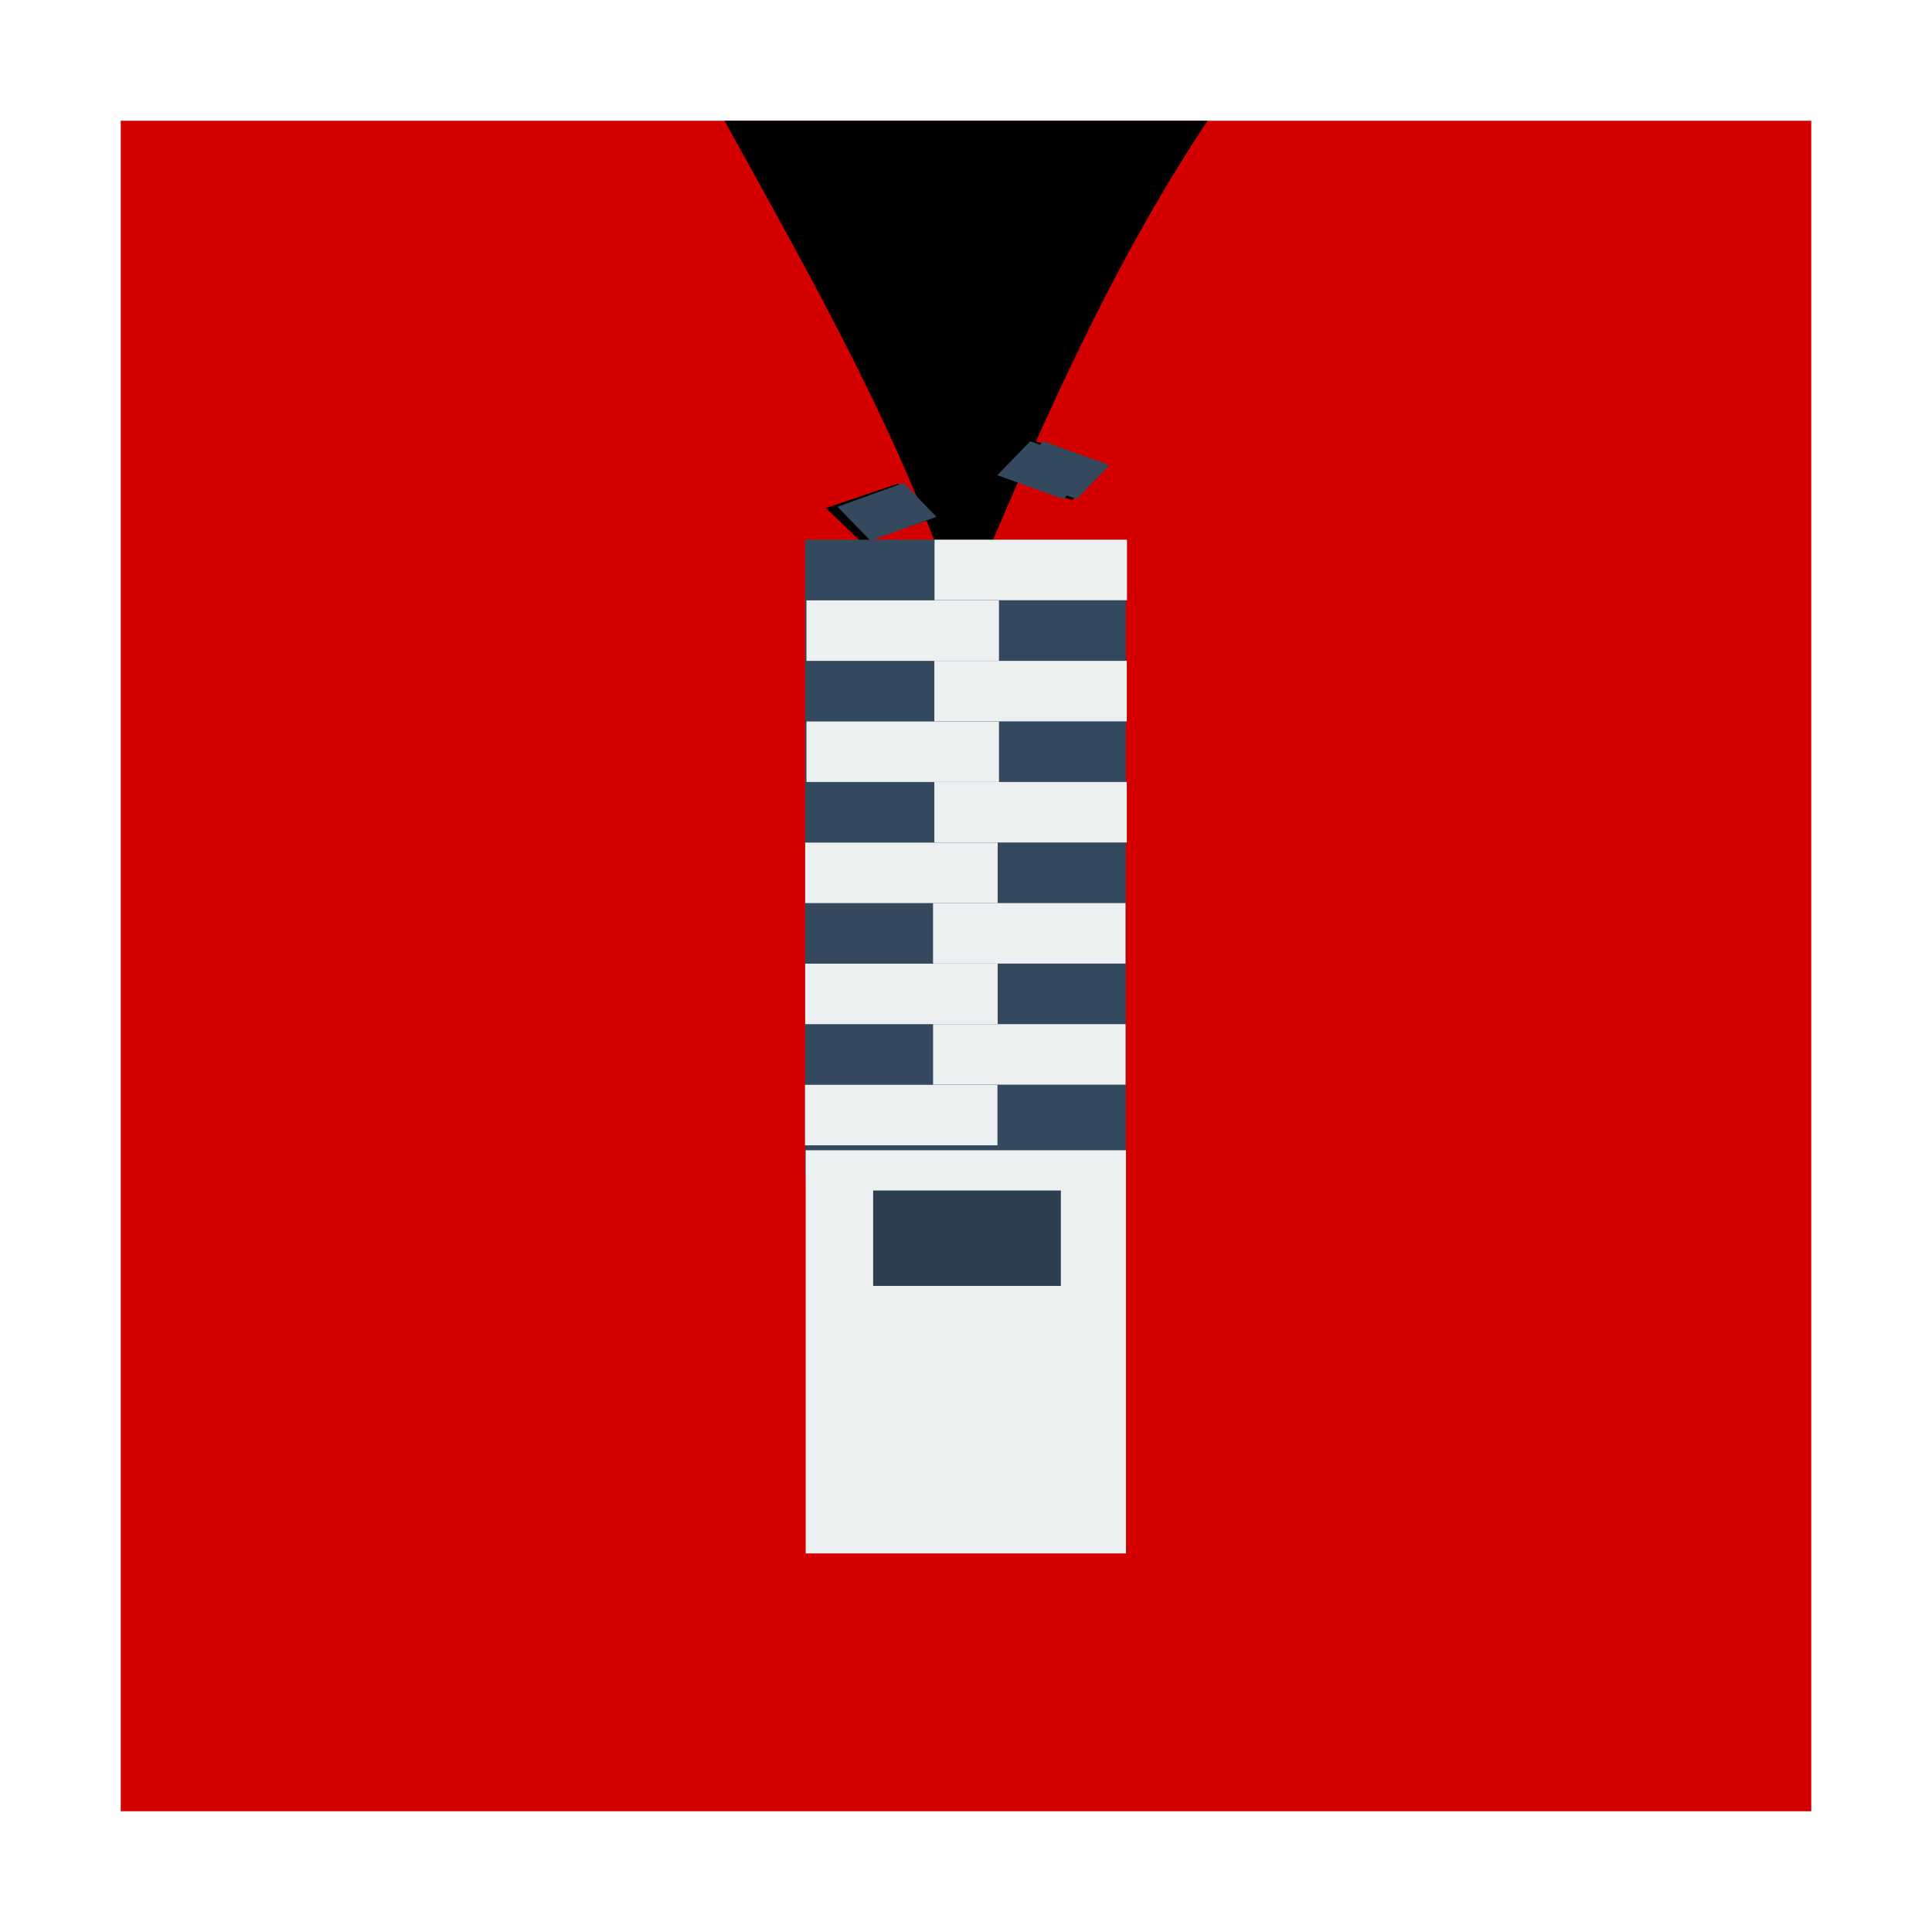
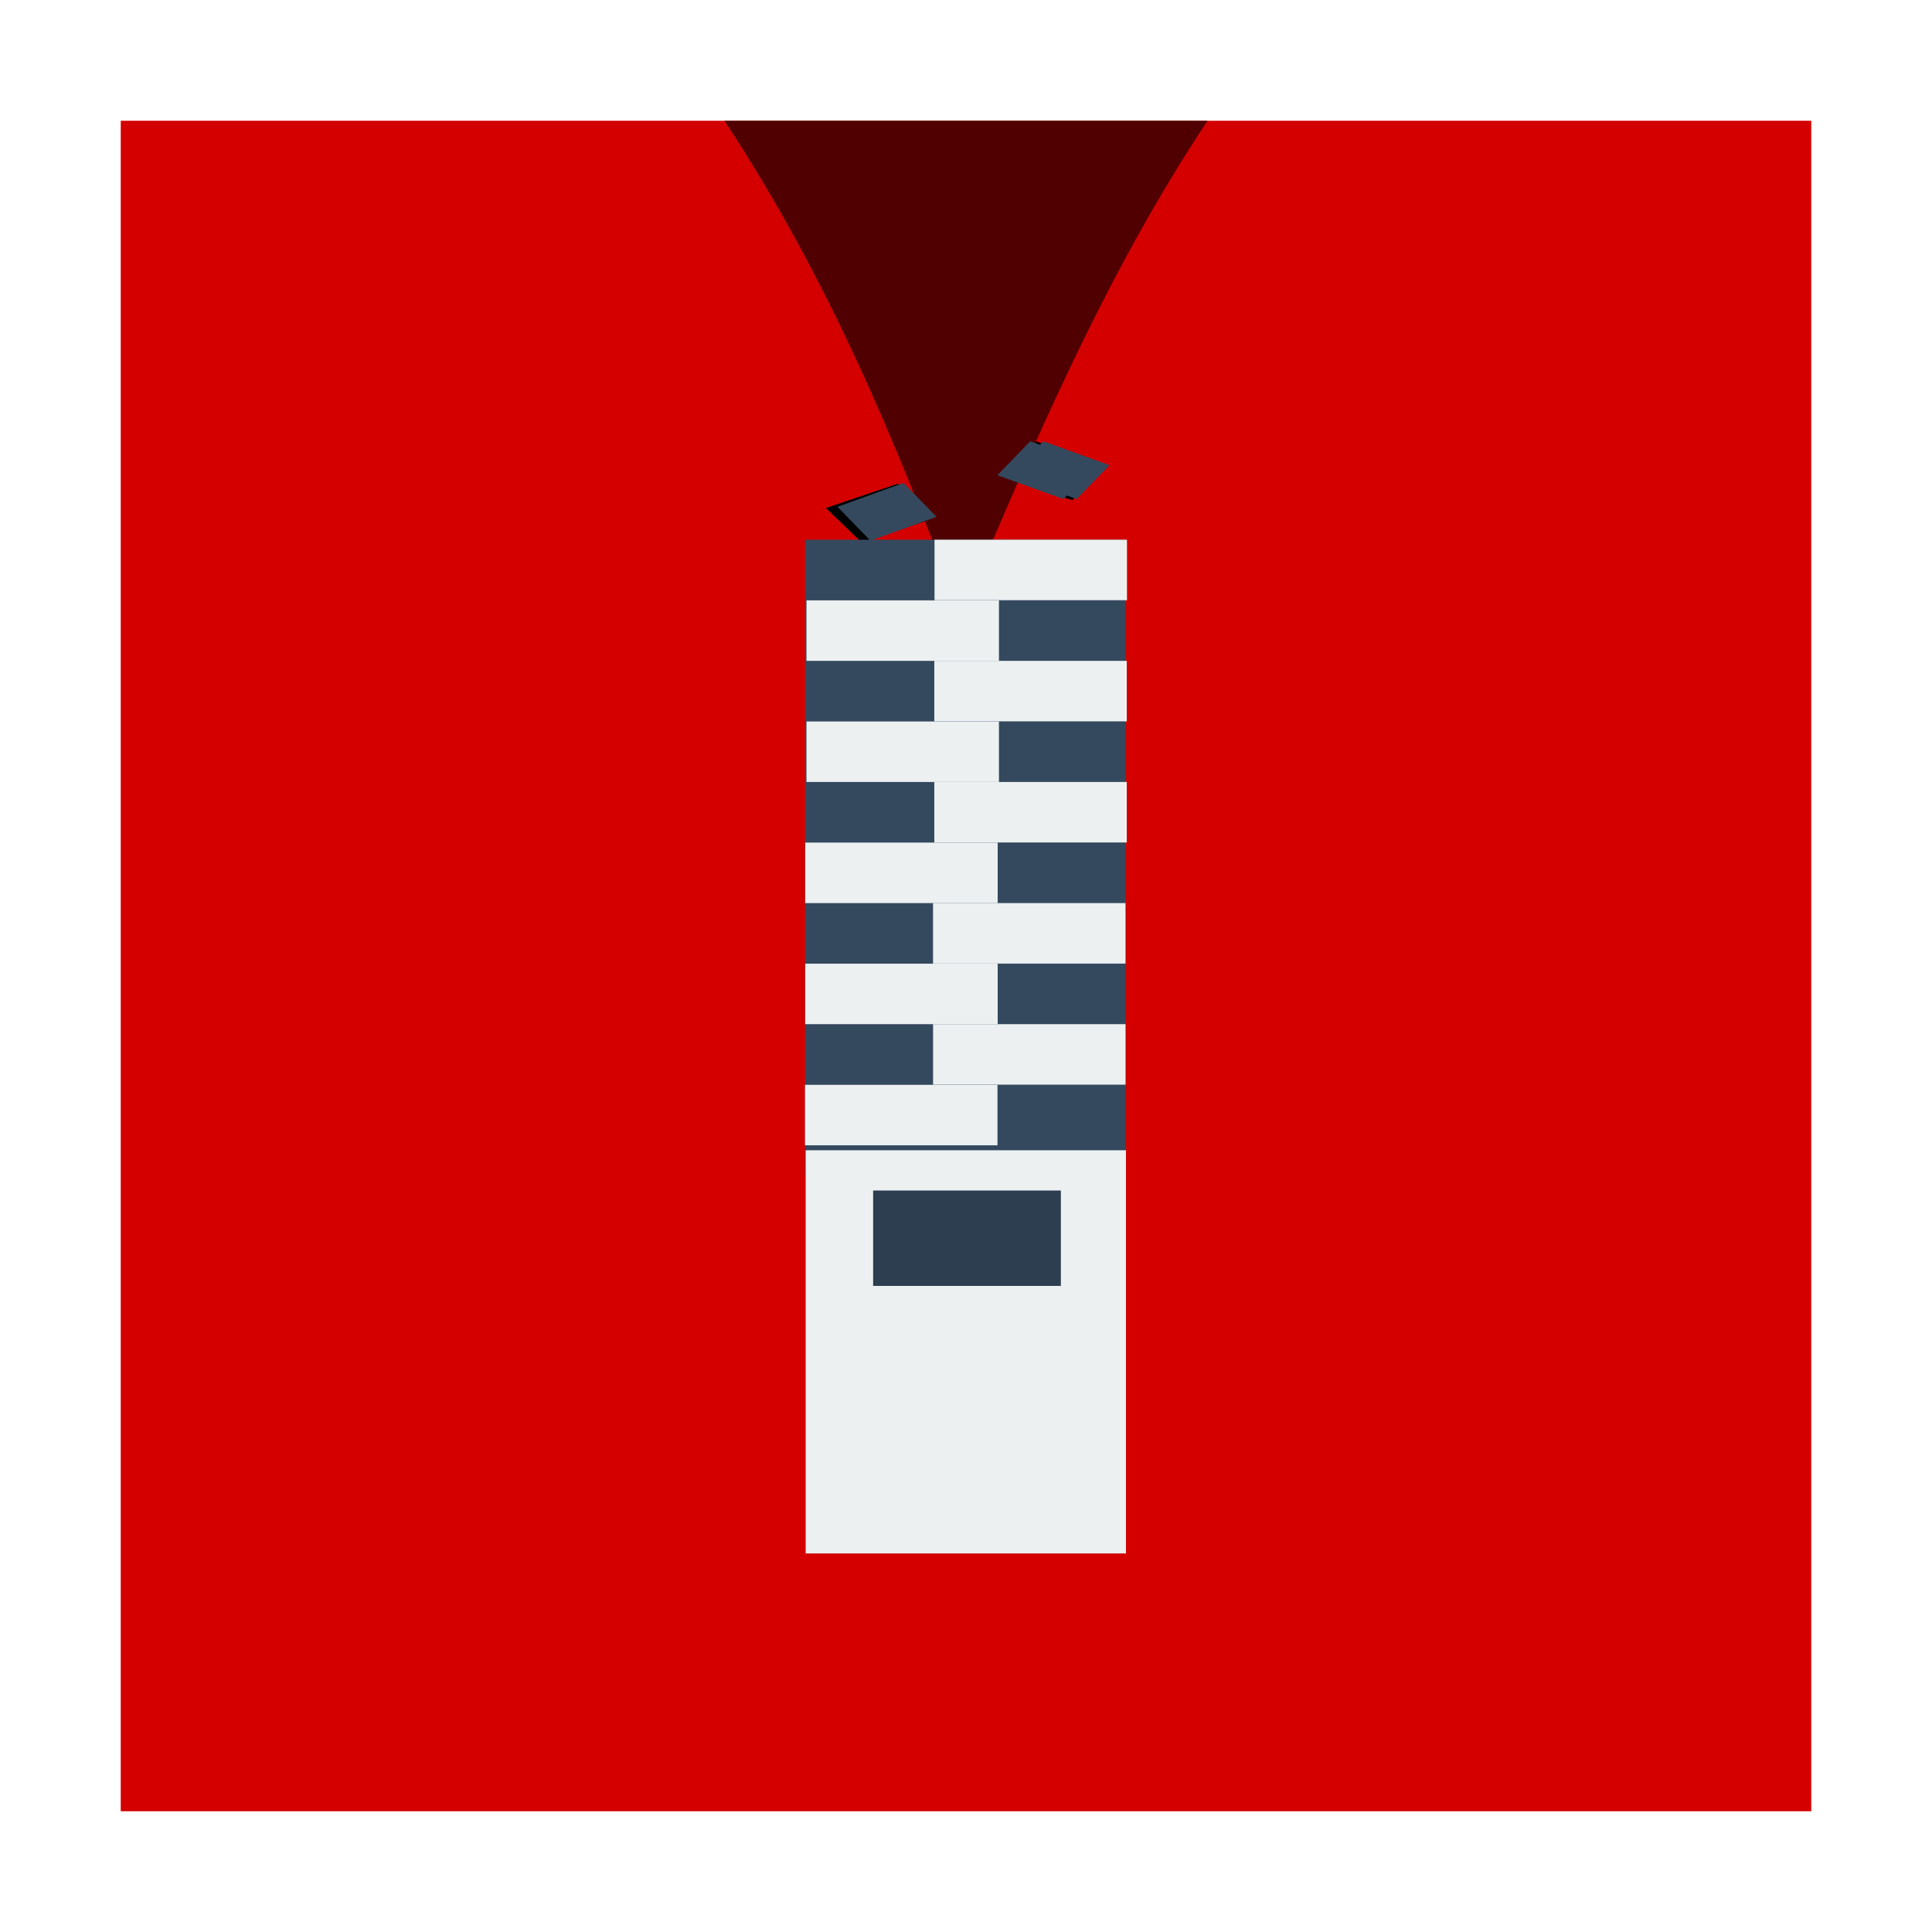
<svg xmlns="http://www.w3.org/2000/svg" width="48" version="1.1" height="48">
  <path style="fill:#d40000" id="rect4090" d="M 3,3 V 45 H 45 V 3 Z" />
-   <g style="fill-rule:evenodd;stroke:none" id="g1456" transform="matrix(1.238237,0,0,1,-5.701586,-2.801155)">
+   <g style="fill-rule:evenodd" id="g1456" transform="matrix(1.238237,0,0,1,-5.701586,-2.801155)">
    <rect width="1.567" x="29.642" y="3.052" rx="0" ry="0.224" height="1.119" id="rect1442" transform="matrix(0.9227143,0.3854845,-0.6425363,0.7662553,0,0)" />
    <rect width="1.567" x="6.616" y="-24.574" rx="0" height="1.119" ry="0.224" id="rect1444" transform="matrix(0.9227143,-0.3854845,-0.6425363,-0.7662553,0,0)" />
-     <path id="path1446" d="m 23.886,18.085 c -1.146,-4.365 -2.964,-8.289 -4.744,-12.283 h 9.691 c -2.069,3.854 -3.498,8.047 -4.947,12.283 Z " />
+     <path style="fill:#500000" id="path1446" d="m 23.886,18.085 c -1.321,-4.365 -2.645,-8.325 -4.744,-12.283 h 9.691 c -2.069,3.854 -3.498,8.047 -4.947,12.283 z " />
    <g style="fill:#34495e" id="g1454">
      <rect width="1.453" x="29.25" y="2.31" rx="0" height="1.07" ry="0.214" id="rect1448" transform="matrix(0.9127957,0.4084165,-0.6164749,0.7873745,0,0)" />
      <rect width="1.453" x="7.592" y="-24.557" rx="0" ry="0.214" height="1.07" id="rect1450" transform="matrix(0.9127957,-0.4084165,-0.6164749,-0.7873745,0,0)" />
      <rect width="1.453" x="29.465" y="2.198" rx="0" ry="0.214" height="1.07" id="rect1452" transform="matrix(0.9127957,0.4084165,-0.6164749,0.7873745,0,0)" />
    </g>
  </g>
  <g id="g1516">
-     <rect width="7.97" x="20.002" y="13.409" height="15.785" style="fill:#34495e;fill-rule:evenodd;stroke:#003bc3;stroke-linecap:square;stroke-width:0;stroke-miterlimit:2.013" id="shape0" />
-     <rect width="4.782" x="23.218" y="13.409" height="1.503" style="fill:#ecf0f1;fill-rule:evenodd;stroke:#003bc3;stroke-linecap:square;stroke-width:0;stroke-miterlimit:2" id="shape4" />
-     <rect width="4.782" x="20.037" y="14.916" height="1.503" style="fill:#ecf0f1;fill-rule:evenodd;stroke:#003bc3;stroke-linecap:square;stroke-width:0;stroke-miterlimit:2" id="shape5" />
-     <rect width="4.782" x="23.213" y="16.419" height="1.503" style="fill:#ecf0f1;fill-rule:evenodd;stroke:#003bc3;stroke-linecap:square;stroke-width:0;stroke-miterlimit:2" id="shape6" />
-     <rect width="4.782" x="20.037" y="17.925" height="1.503" style="fill:#ecf0f1;fill-rule:evenodd;stroke:#003bc3;stroke-linecap:square;stroke-width:0;stroke-miterlimit:2" id="shape7" />
-     <rect width="4.782" x="23.213" y="19.428" height="1.503" style="fill:#ecf0f1;fill-rule:evenodd;stroke:#003bc3;stroke-linecap:square;stroke-width:0;stroke-miterlimit:2" id="shape8" />
-     <rect width="4.782" x="20.005" y="20.934" height="1.503" style="fill:#ecf0f1;fill-rule:evenodd;stroke:#003bc3;stroke-linecap:square;stroke-width:0;stroke-miterlimit:2" id="shape9" />
-     <rect width="4.782" x="23.181" y="22.437" height="1.503" style="fill:#ecf0f1;fill-rule:evenodd;stroke:#003bc3;stroke-linecap:square;stroke-width:0;stroke-miterlimit:2" id="shape10" />
-     <rect width="4.782" x="20.005" y="23.942" height="1.503" style="fill:#ecf0f1;fill-rule:evenodd;stroke:#003bc3;stroke-linecap:square;stroke-width:0;stroke-miterlimit:2" id="shape11" />
-     <rect width="4.782" x="23.182" y="25.445" height="1.503" style="fill:#ecf0f1;fill-rule:evenodd;stroke:#003bc3;stroke-linecap:square;stroke-width:0;stroke-miterlimit:2" id="shape12" />
-     <rect width="4.782" x="20" y="26.952" height="1.503" style="fill:#ecf0f1;fill-rule:evenodd;stroke:#003bc3;stroke-linecap:square;stroke-width:0;stroke-miterlimit:2" id="shape13" />
-     <rect width="7.958" x="20.017" y="28.578" height="10.017" style="fill:#ecf0f1;fill-rule:evenodd;stroke:#003bc3;stroke-linecap:square;stroke-width:0;stroke-miterlimit:2" id="shape17" />
-     <rect width="4.664" x="21.693" y="29.578" height="2.37" style="fill:#2c3e50;fill-rule:evenodd;stroke:#003bc3;stroke-linecap:square;stroke-width:0;stroke-miterlimit:2" id="shape18" />
+     <rect width="7.97" x="20.002" y="13.409" height="15.785" style="fill:#34495e;fill-rule:evenodd" id="shape0" />
+     <rect width="4.782" x="23.218" y="13.409" height="1.503" style="fill:#ecf0f1;fill-rule:evenodd" id="shape4" />
+     <rect width="4.782" x="20.037" y="14.916" height="1.503" style="fill:#ecf0f1;fill-rule:evenodd" id="shape5" />
+     <rect width="4.782" x="23.213" y="16.419" height="1.503" style="fill:#ecf0f1;fill-rule:evenodd" id="shape6" />
+     <rect width="4.782" x="20.037" y="17.925" height="1.503" style="fill:#ecf0f1;fill-rule:evenodd" id="shape7" />
+     <rect width="4.782" x="23.213" y="19.428" height="1.503" style="fill:#ecf0f1;fill-rule:evenodd" id="shape8" />
+     <rect width="4.782" x="20.005" y="20.934" height="1.503" style="fill:#ecf0f1;fill-rule:evenodd" id="shape9" />
+     <rect width="4.782" x="23.181" y="22.437" height="1.503" style="fill:#ecf0f1;fill-rule:evenodd" id="shape10" />
+     <rect width="4.782" x="20.005" y="23.942" height="1.503" style="fill:#ecf0f1;fill-rule:evenodd" id="shape11" />
+     <rect width="4.782" x="23.182" y="25.445" height="1.503" style="fill:#ecf0f1;fill-rule:evenodd" id="shape12" />
+     <rect width="4.782" x="20" y="26.952" height="1.503" style="fill:#ecf0f1;fill-rule:evenodd" id="shape13" />
+     <rect width="7.958" x="20.017" y="28.578" height="10.017" style="fill:#ecf0f1;fill-rule:evenodd" id="shape17" />
+     <rect width="4.664" x="21.693" y="29.578" height="2.37" style="fill:#2c3e50;fill-rule:evenodd" id="shape18" />
  </g>
</svg>
